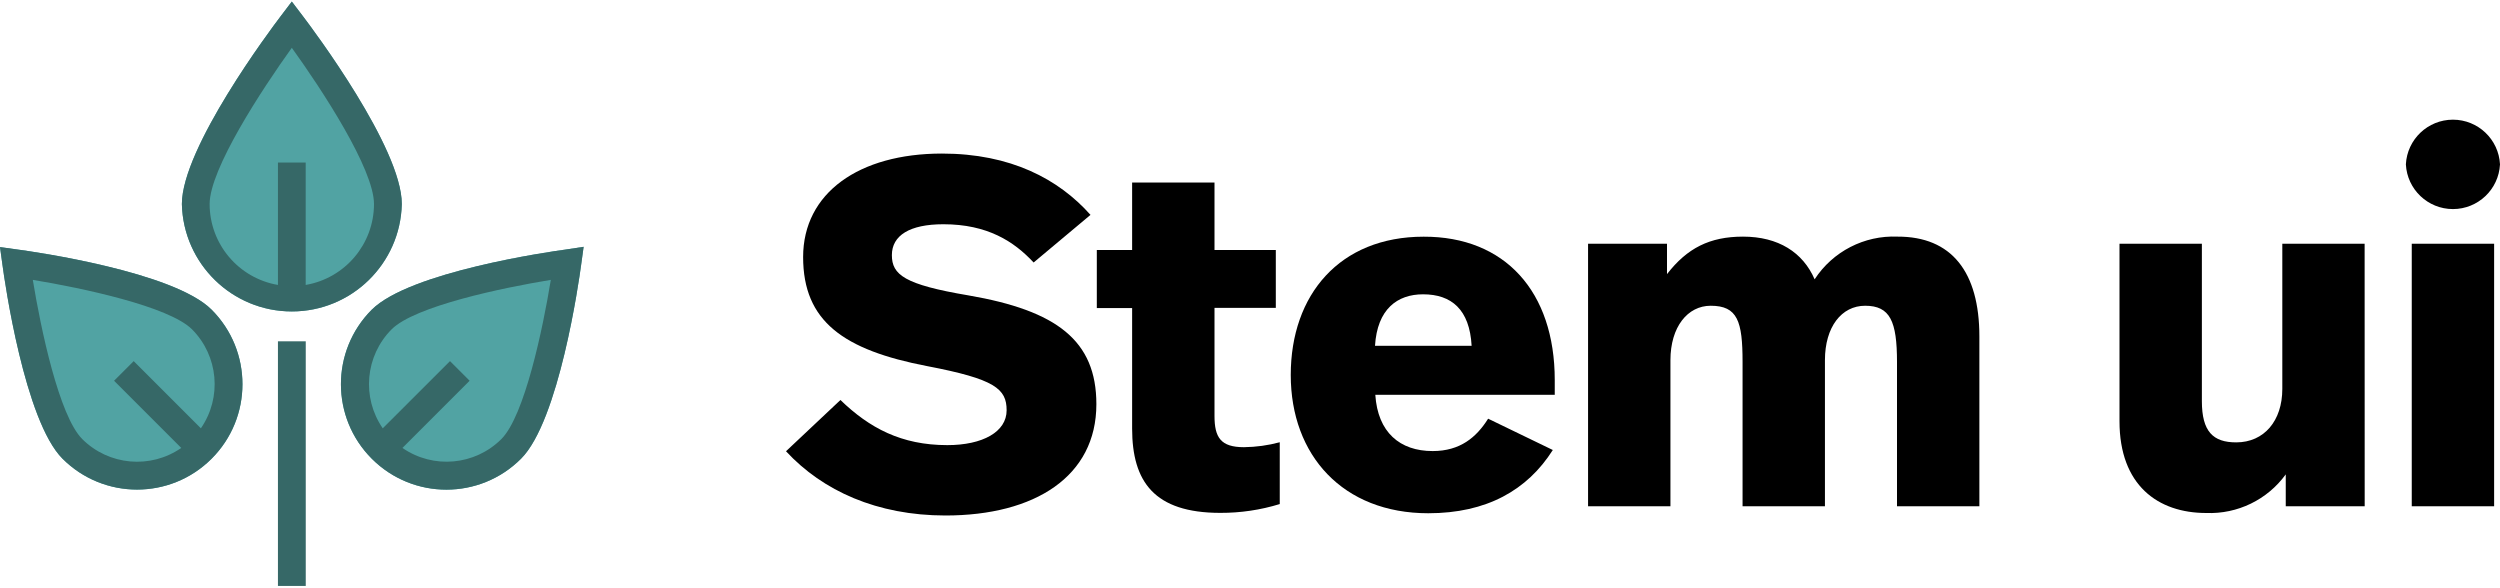
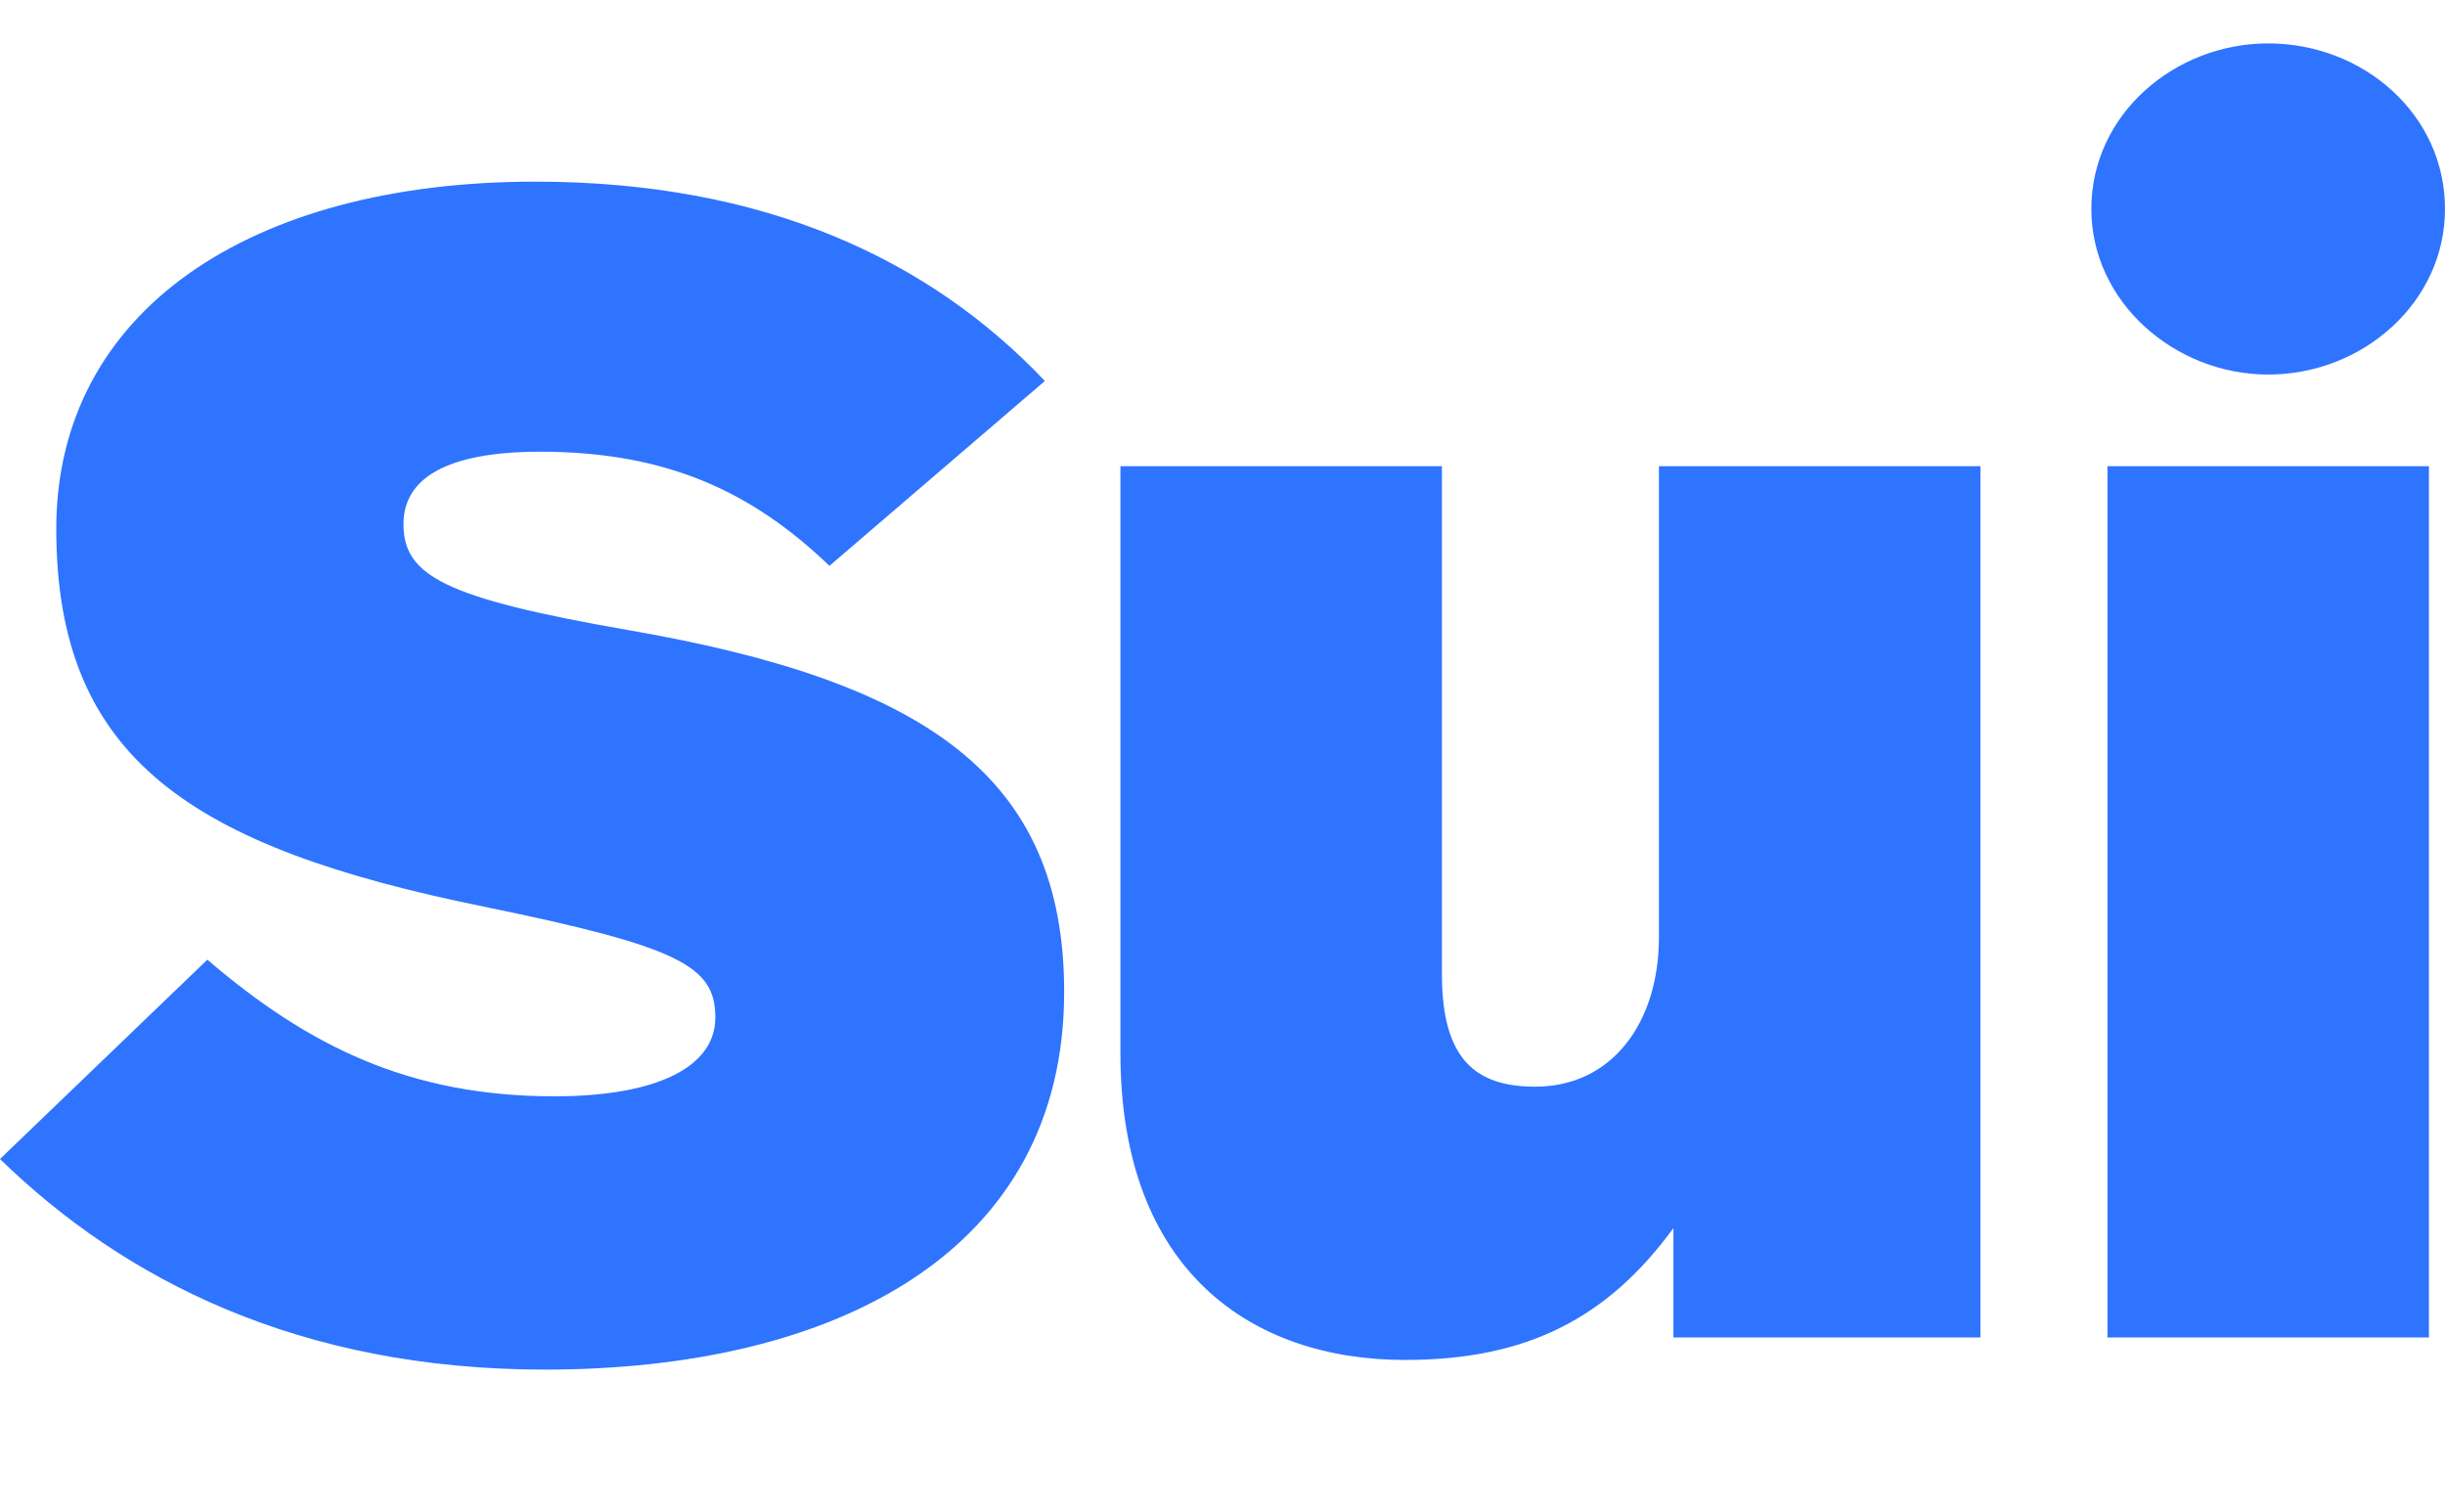
- <svg xmlns="http://www.w3.org/2000/svg" id="Layer_1" data-name="Layer 1" viewBox="0 0 400 94">
-   <defs>
-     <style>.cls-1{fill:#51A3A3;}.cls-2{fill:none;}.cls-3{fill:#366867;}</style>
-   </defs>
-   <path d="M125.76,72.2,134.47,64c4.63,4.47,9.73,7.22,17.1,7.22,5.65,0,9.49-2.12,9.49-5.57s-1.88-5-12.71-7.07C134.94,56,128.5,51.4,128.5,41.13s8.95-16.56,22.21-16.56c11,0,18.67,4.08,23.77,9.81L165.38,42c-3.14-3.37-7.38-6.12-14.44-6.12-5.41,0-8.24,1.8-8.24,4.94s2,4.71,12.24,6.44c14.12,2.43,20.48,7.21,20.48,17.41,0,11.54-9.81,17.81-24.16,17.81C140.35,82.47,131.64,78.55,125.76,72.2Z" />
-   <path d="M194.32,40h9.81v9.26h-9.81V66.55c0,3.45,1,5,4.71,5a23,23,0,0,0,5.73-.79v9.89a32,32,0,0,1-9.5,1.41c-10.59,0-14.12-5-14.12-13.49V49.29h-5.65V40h5.65V29.2h13.18Z" />
-   <path d="M248.76,60.82v2.35H220.05c.39,6,3.92,9,9.18,9,4.39,0,7-2.2,8.87-5.18L248.45,72c-4.08,6.43-10.59,10.12-19.93,10.12-13.65,0-22-9.26-22-22.12s7.84-22.13,21.26-22.13C240.76,37.83,248.76,46.62,248.76,60.82ZM220,55.33h15.46c-.32-5.81-3.22-8.24-7.77-8.24C223.58,47.09,220.36,49.44,220,55.33Z" />
-   <path d="M316.7,53.84V81H303.52V57.92c0-6.52-1.1-9-5.1-9-3.77,0-6.43,3.38-6.43,8.71V81H278.81V57.92c0-6.52-.79-9-5.1-9-3.69,0-6.44,3.38-6.44,8.71V81H254.09V39h12.63v4.86c3.22-4.16,6.83-6,12.16-6,5.65,0,9.58,2.51,11.46,6.83a15.07,15.07,0,0,1,13.26-6.83C312.23,37.83,316.7,43.48,316.7,53.84Z" />
-   <path d="M378.35,81H365.72v-5.1A15,15,0,0,1,353,82.08c-7.76,0-13.88-4.47-13.88-14.67V39h13.18V64.19c0,4.87,1.8,6.59,5.49,6.59,4.47,0,7.38-3.45,7.38-8.55V39h13.17Z" />
-   <path d="M400,26.3a7.54,7.54,0,0,1-15.06,0,7.54,7.54,0,0,1,15.06,0ZM399.06,81H385.88V39h13.18Z" />
-   <path class="cls-1" d="M33.86,49.55c-6.07-6.07-28.43-9.28-31-9.62L0,39.53l.4,2.9C.74,45,3.94,67.32,10,73.39A16.86,16.86,0,1,0,33.86,49.55Z" />
-   <path class="cls-1" d="M48.46,2.58,46.69.25,44.92,2.58C43.3,4.71,29.1,23.67,29.1,32.65a17.6,17.6,0,0,0,35.19,0C64.29,23.67,50.08,4.71,48.46,2.58Z" />
-   <path class="cls-1" d="M90.48,39.93c-2.53.34-24.89,3.55-31,9.62A16.86,16.86,0,0,0,83.37,73.39c6.07-6.07,9.27-28.43,9.61-31l.4-2.9Z" />
-   <path class="cls-2" d="M61.24,68.53,72,57.78l3.15,3.14L64.39,71.67a12.42,12.42,0,0,0,15.83-1.42c3.71-3.71,6.64-17.68,7.91-25.47-7.78,1.27-21.75,4.2-25.47,7.91A12.44,12.44,0,0,0,61.24,68.53Z" />
-   <path class="cls-2" d="M44.47,45.59V26h4.44V45.59A13.15,13.15,0,0,0,59.84,32.65c0-5.58-8.32-18.28-13.15-25-4.83,6.7-13.15,19.4-13.15,25A13.15,13.15,0,0,0,44.47,45.59Z" />
-   <path class="cls-2" d="M30.72,52.69C27,49,13,46.05,5.25,44.78c1.27,7.79,4.2,21.76,7.91,25.47A12.42,12.42,0,0,0,29,71.67L18.25,60.92l3.14-3.14L32.14,68.53A12.43,12.43,0,0,0,30.72,52.69Z" />
-   <rect class="cls-3" x="44.47" y="54.61" width="4.45" height="39.14" />
-   <path class="cls-3" d="M33.86,49.55c-6.07-6.07-28.43-9.28-31-9.62L0,39.53l.4,2.9C.74,45,3.94,67.32,10,73.39A16.86,16.86,0,1,0,33.86,49.55Zm-20.7,20.7C9.45,66.54,6.52,52.57,5.25,44.78,13,46.05,27,49,30.72,52.69a12.43,12.43,0,0,1,1.42,15.84L21.39,57.78l-3.14,3.14L29,71.67A12.42,12.42,0,0,1,13.16,70.25Z" />
-   <path class="cls-3" d="M90.48,39.93c-2.53.34-24.89,3.55-31,9.62A16.86,16.86,0,0,0,83.37,73.39c6.07-6.07,9.27-28.43,9.61-31l.4-2.9ZM80.22,70.25a12.42,12.42,0,0,1-15.83,1.42L75.14,60.92,72,57.78,61.24,68.53a12.44,12.44,0,0,1,1.42-15.84c3.72-3.71,17.69-6.64,25.47-7.91C86.86,52.57,83.93,66.54,80.22,70.25Z" />
-   <path class="cls-3" d="M48.46,2.58,46.69.25,44.92,2.58C43.3,4.71,29.1,23.67,29.1,32.65a17.6,17.6,0,0,0,35.19,0C64.29,23.67,50.08,4.71,48.46,2.58Zm.45,43V26H44.47V45.59A13.15,13.15,0,0,1,33.54,32.65c0-5.58,8.32-18.28,13.15-25,4.83,6.7,13.15,19.4,13.15,25A13.15,13.15,0,0,1,48.91,45.59Z" />
+ <svg xmlns="http://www.w3.org/2000/svg" version="1.1" id="Layer_1" x="0px" y="0px" viewBox="0 0 152.1 94" style="enable-background:new 0 0 152.1 94;" xml:space="preserve">
+   <style type="text/css">
+ 	.st0{fill:#2E74FF;}
+ </style>
+   <g>
+     <path class="st0" d="M0,72.1l12.9-12.4c6.3,5.4,12.6,8.5,21.6,8.5c6.3,0,10-1.8,10-4.9c0-3.2-2.2-4.4-14.4-6.9   C11.9,52.7,3.5,47.2,3.5,32.9c0-13.5,12-21.6,29.8-21.6c14.2,0,24.5,4.8,31.7,12.4L51.6,35.2c-4.8-4.6-10.1-7.1-18-7.1   c-5.9,0-8.5,1.7-8.5,4.5c0,3.2,2.5,4.6,14,6.6c18.5,3.2,27.1,9.1,27.1,22.5c0,16.1-14.1,23.5-32.3,23.5C18.6,85.2,7.7,79.6,0,72.1z   " />
+     <path class="st0" d="M123.1,83.2h-19v-6.8C100,82,95,84.6,87.4,84.6c-9.5,0-17.7-5.5-17.7-19.1V29h20v31.6c0,5.3,2.1,7,5.8,7   c4.8,0,7.7-4,7.7-9.3V29h20V83.2z" />
+     <path class="st0" d="M152.1,13c0,5.8-5.1,10.3-11,10.3c-5.8,0-11-4.5-11-10.3c0-5.9,5.2-10.3,11-10.3C147,2.7,152.1,7.1,152.1,13z    M151.1,83.2h-20V29h20V83.2z" />
+   </g>
</svg>
